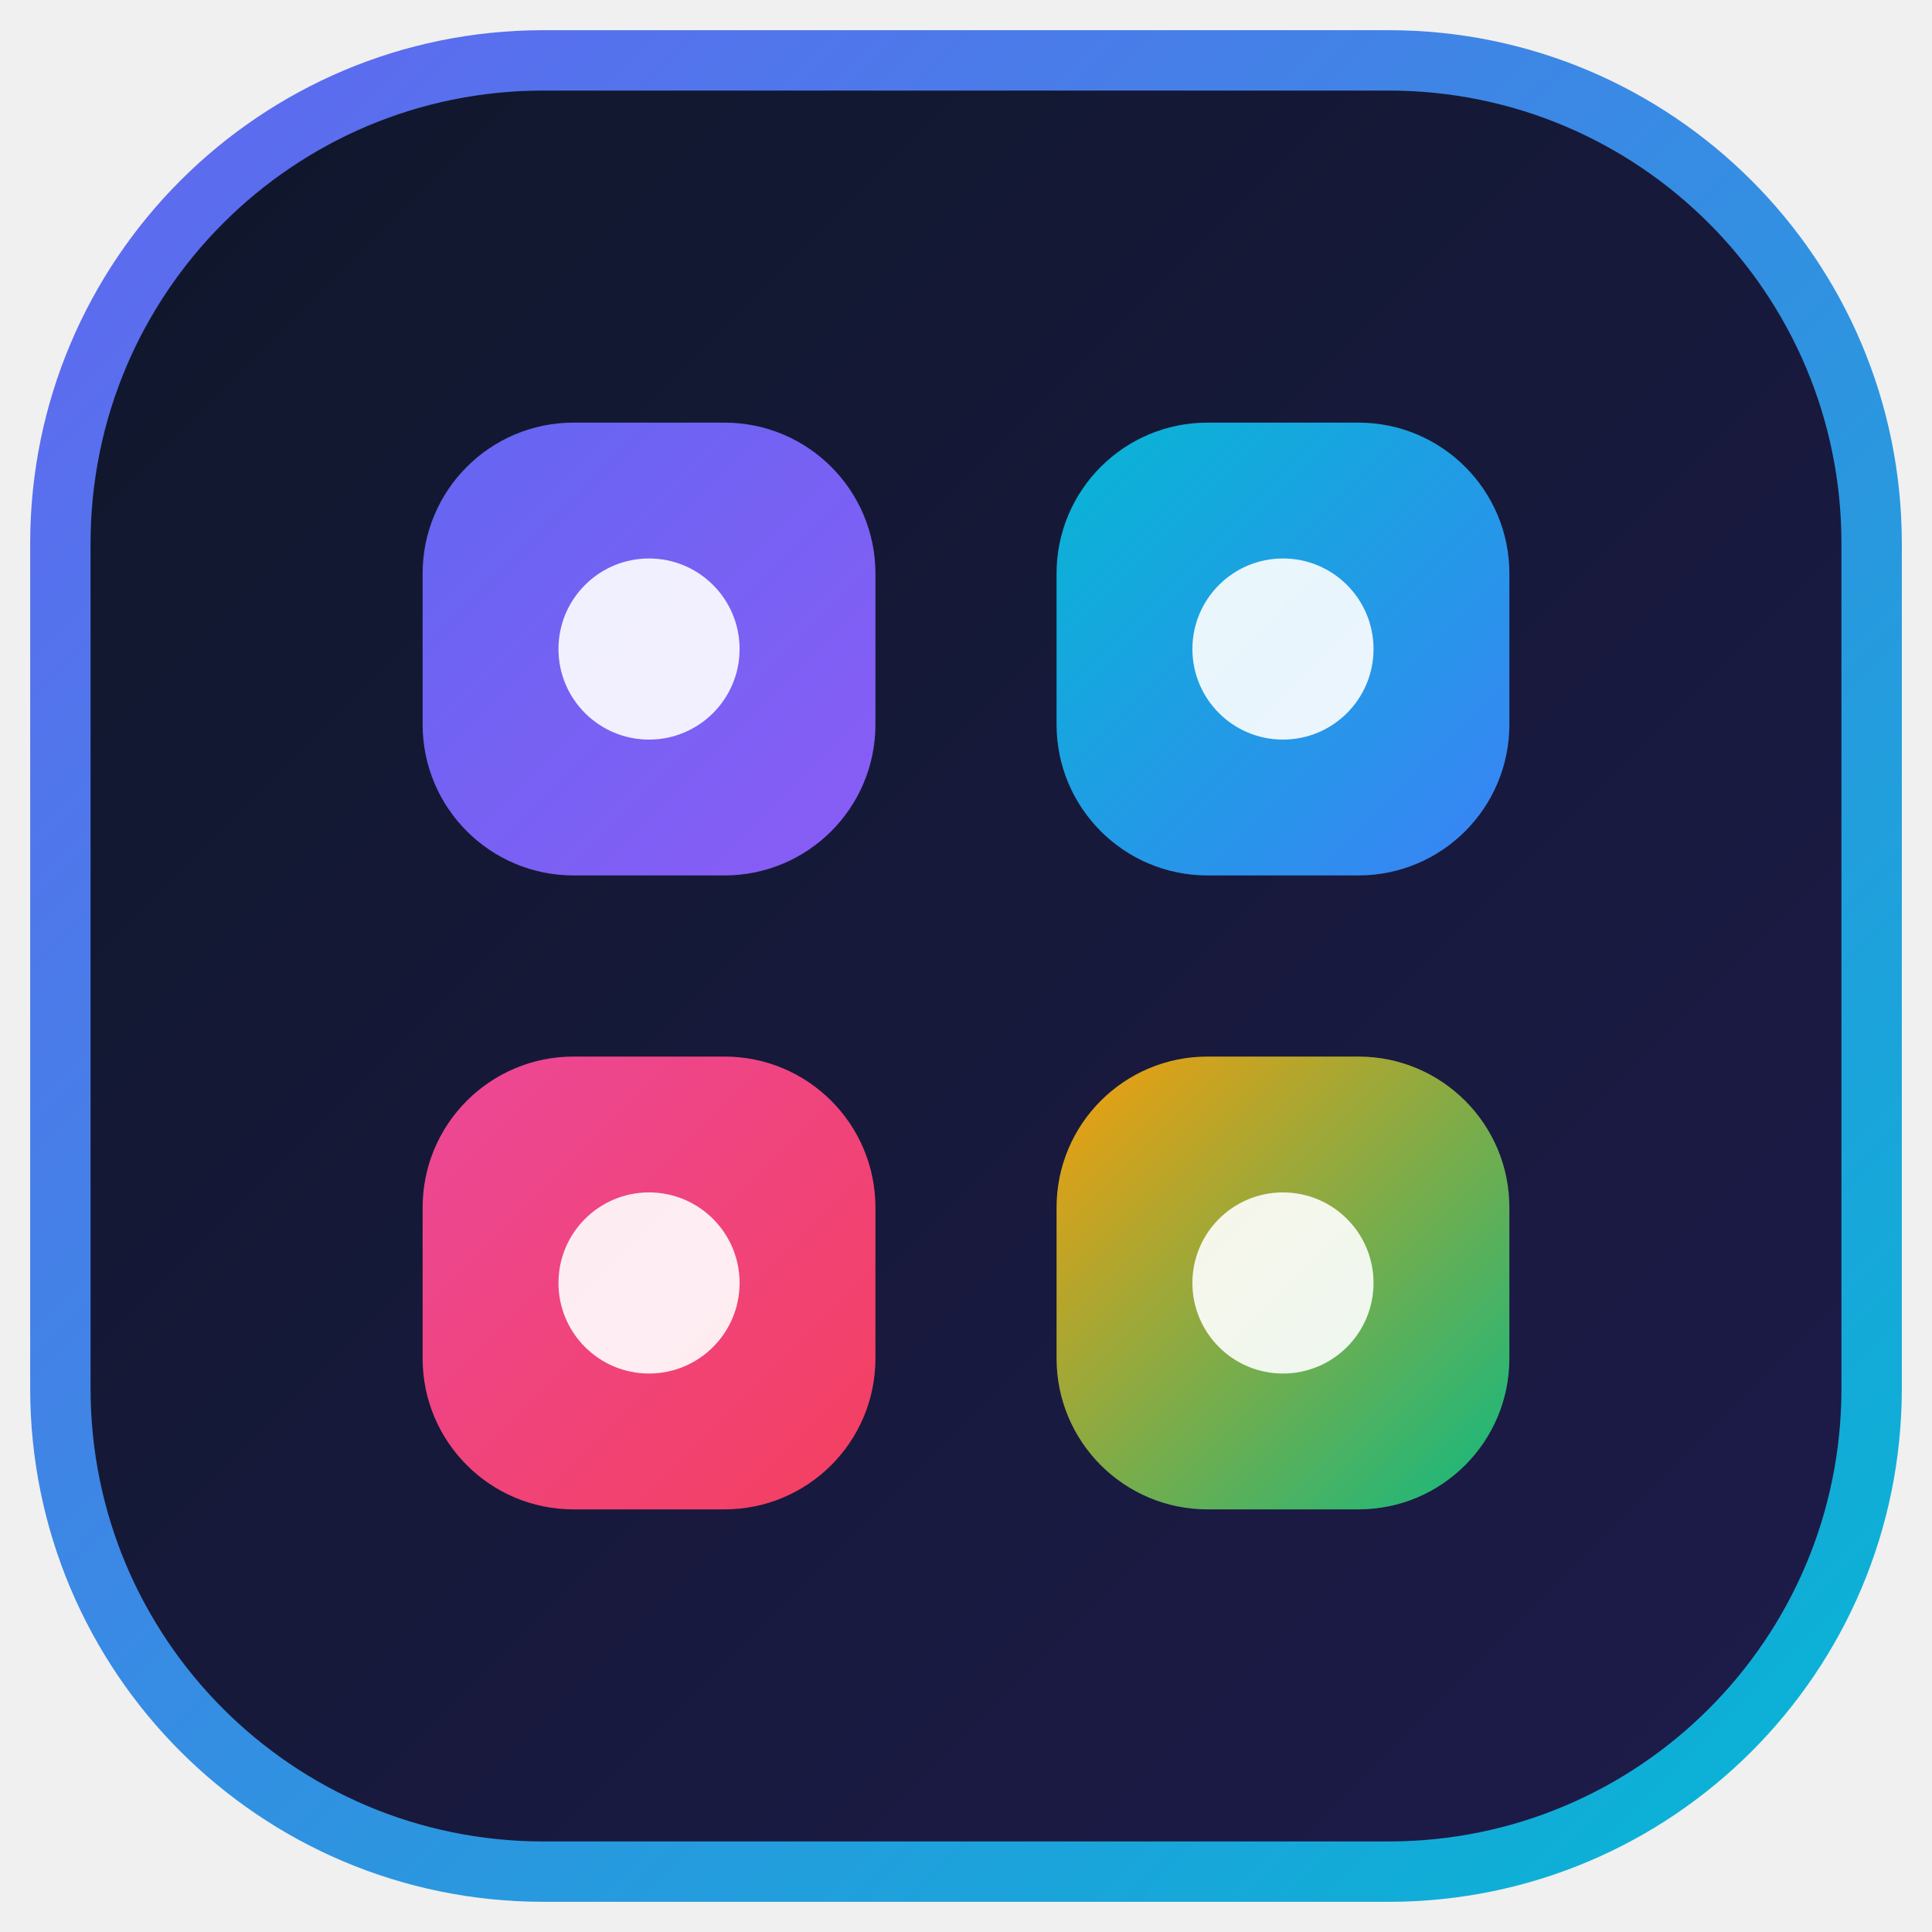
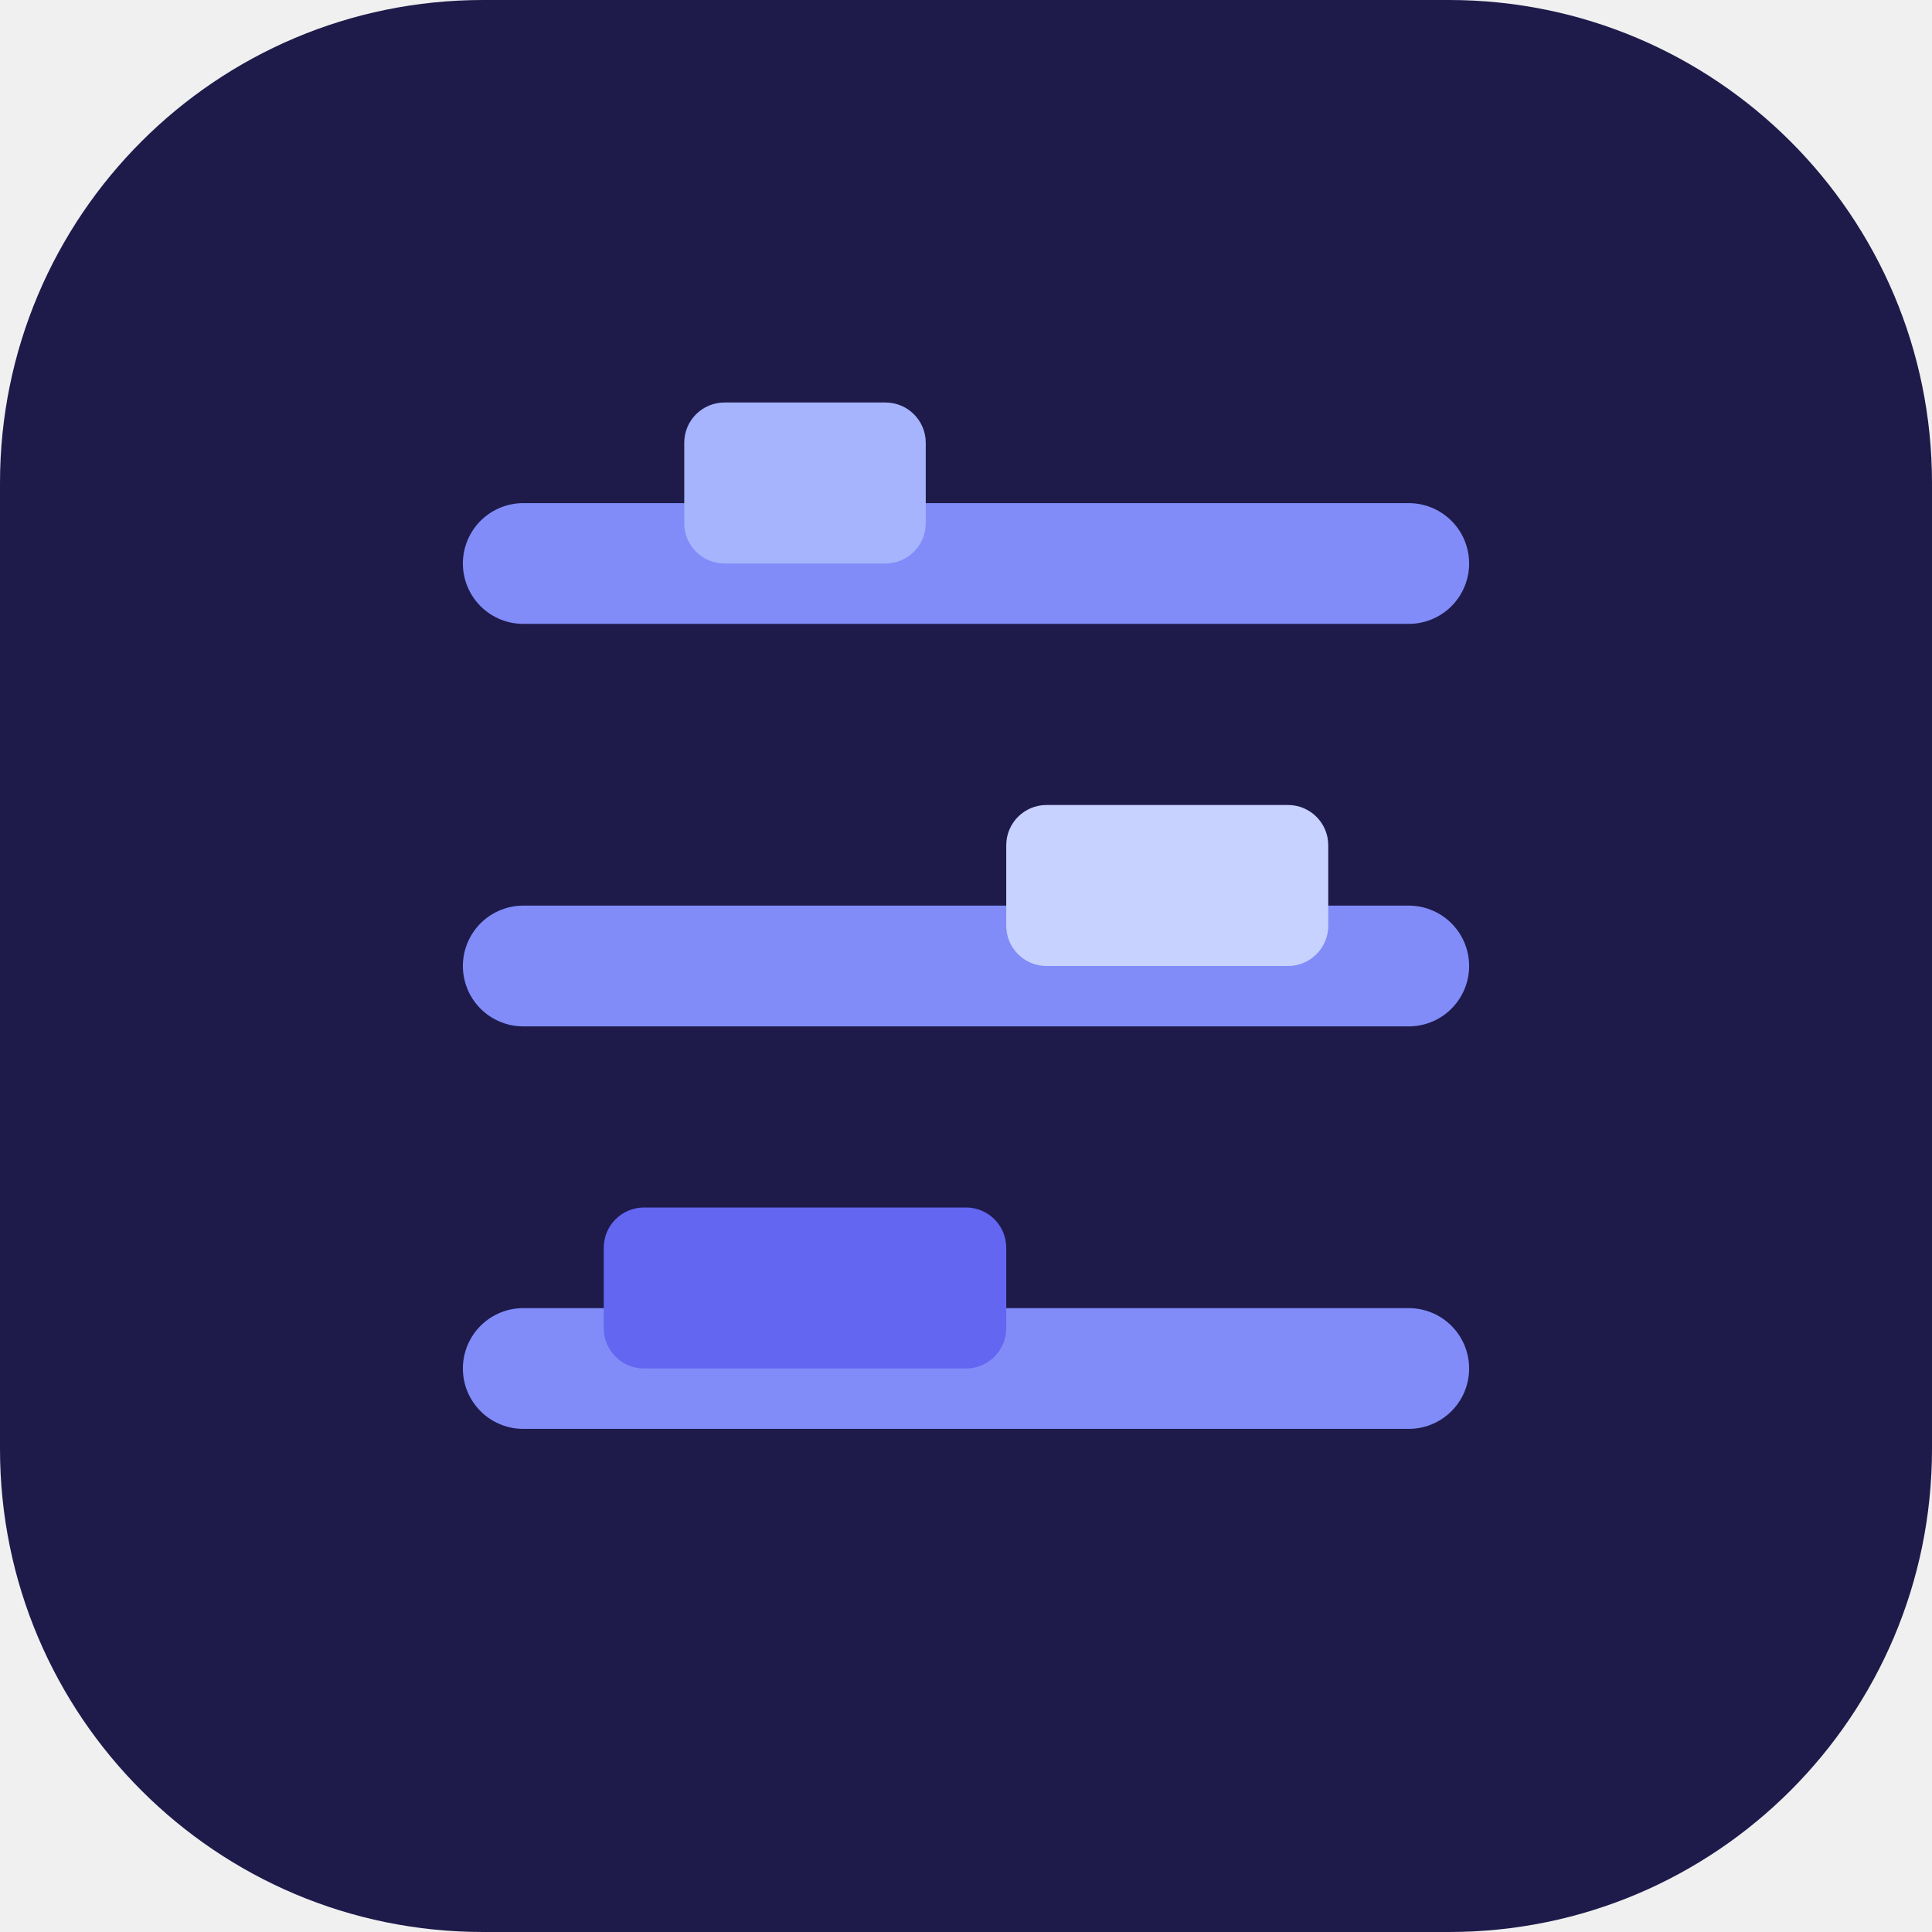
- <svg xmlns="http://www.w3.org/2000/svg" viewBox="0 0 64 64" width="64" height="64">
-   <defs>
-     <linearGradient id="shelfBg" x1="0%" y1="0%" x2="100%" y2="100%">
-       <stop offset="0%" stop-color="#0f172a" />
-       <stop offset="100%" stop-color="#1e1b4b" />
-     </linearGradient>
-     <linearGradient id="shelfBorder" x1="0%" y1="0%" x2="100%" y2="100%">
-       <stop offset="0%" stop-color="#6366f1" />
-       <stop offset="100%" stop-color="#06b6d4" />
-     </linearGradient>
-     <linearGradient id="tile1" x1="0%" y1="0%" x2="100%" y2="100%">
-       <stop offset="0%" stop-color="#6366f1" />
-       <stop offset="100%" stop-color="#8b5cf6" />
-     </linearGradient>
-     <linearGradient id="tile2" x1="0%" y1="0%" x2="100%" y2="100%">
-       <stop offset="0%" stop-color="#06b6d4" />
-       <stop offset="100%" stop-color="#3b82f6" />
-     </linearGradient>
-     <linearGradient id="tile3" x1="0%" y1="0%" x2="100%" y2="100%">
-       <stop offset="0%" stop-color="#ec4899" />
-       <stop offset="100%" stop-color="#f43f5e" />
-     </linearGradient>
-     <linearGradient id="tile4" x1="0%" y1="0%" x2="100%" y2="100%">
-       <stop offset="0%" stop-color="#f59e0b" />
-       <stop offset="100%" stop-color="#10b981" />
-     </linearGradient>
-   </defs>
-   <rect x="2" y="2" width="60" height="60" rx="16" fill="url(#shelfBg)" stroke="url(#shelfBorder)" stroke-width="2" />
-   <rect x="14" y="14" width="15" height="15" rx="5" fill="url(#tile1)" />
-   <rect x="35" y="14" width="15" height="15" rx="5" fill="url(#tile2)" />
-   <rect x="14" y="35" width="15" height="15" rx="5" fill="url(#tile3)" />
-   <rect x="35" y="35" width="15" height="15" rx="5" fill="url(#tile4)" />
-   <circle cx="21.5" cy="21.5" r="3" fill="#ffffff" opacity="0.9" />
-   <circle cx="42.5" cy="21.5" r="3" fill="#ffffff" opacity="0.9" />
-   <circle cx="21.5" cy="42.5" r="3" fill="#ffffff" opacity="0.9" />
-   <circle cx="42.5" cy="42.5" r="3" fill="#ffffff" opacity="0.9" />
+ <svg xmlns="http://www.w3.org/2000/svg" viewBox="0 0 48 48" fill="none">
+   <rect width="48" height="48" rx="12" fill="#1e1b4b" />
+   <path d="M13 14H35M13 24H35M13 34H35" stroke="#818cf8" stroke-width="3" stroke-linecap="round" />
+   <rect x="17" y="10" width="6" height="4" rx="1" fill="#a5b4fc" />
+   <rect x="25" y="20" width="8" height="4" rx="1" fill="#c7d2fe" />
+   <rect x="15" y="30" width="10" height="4" rx="1" fill="#6366f1" />
</svg>
